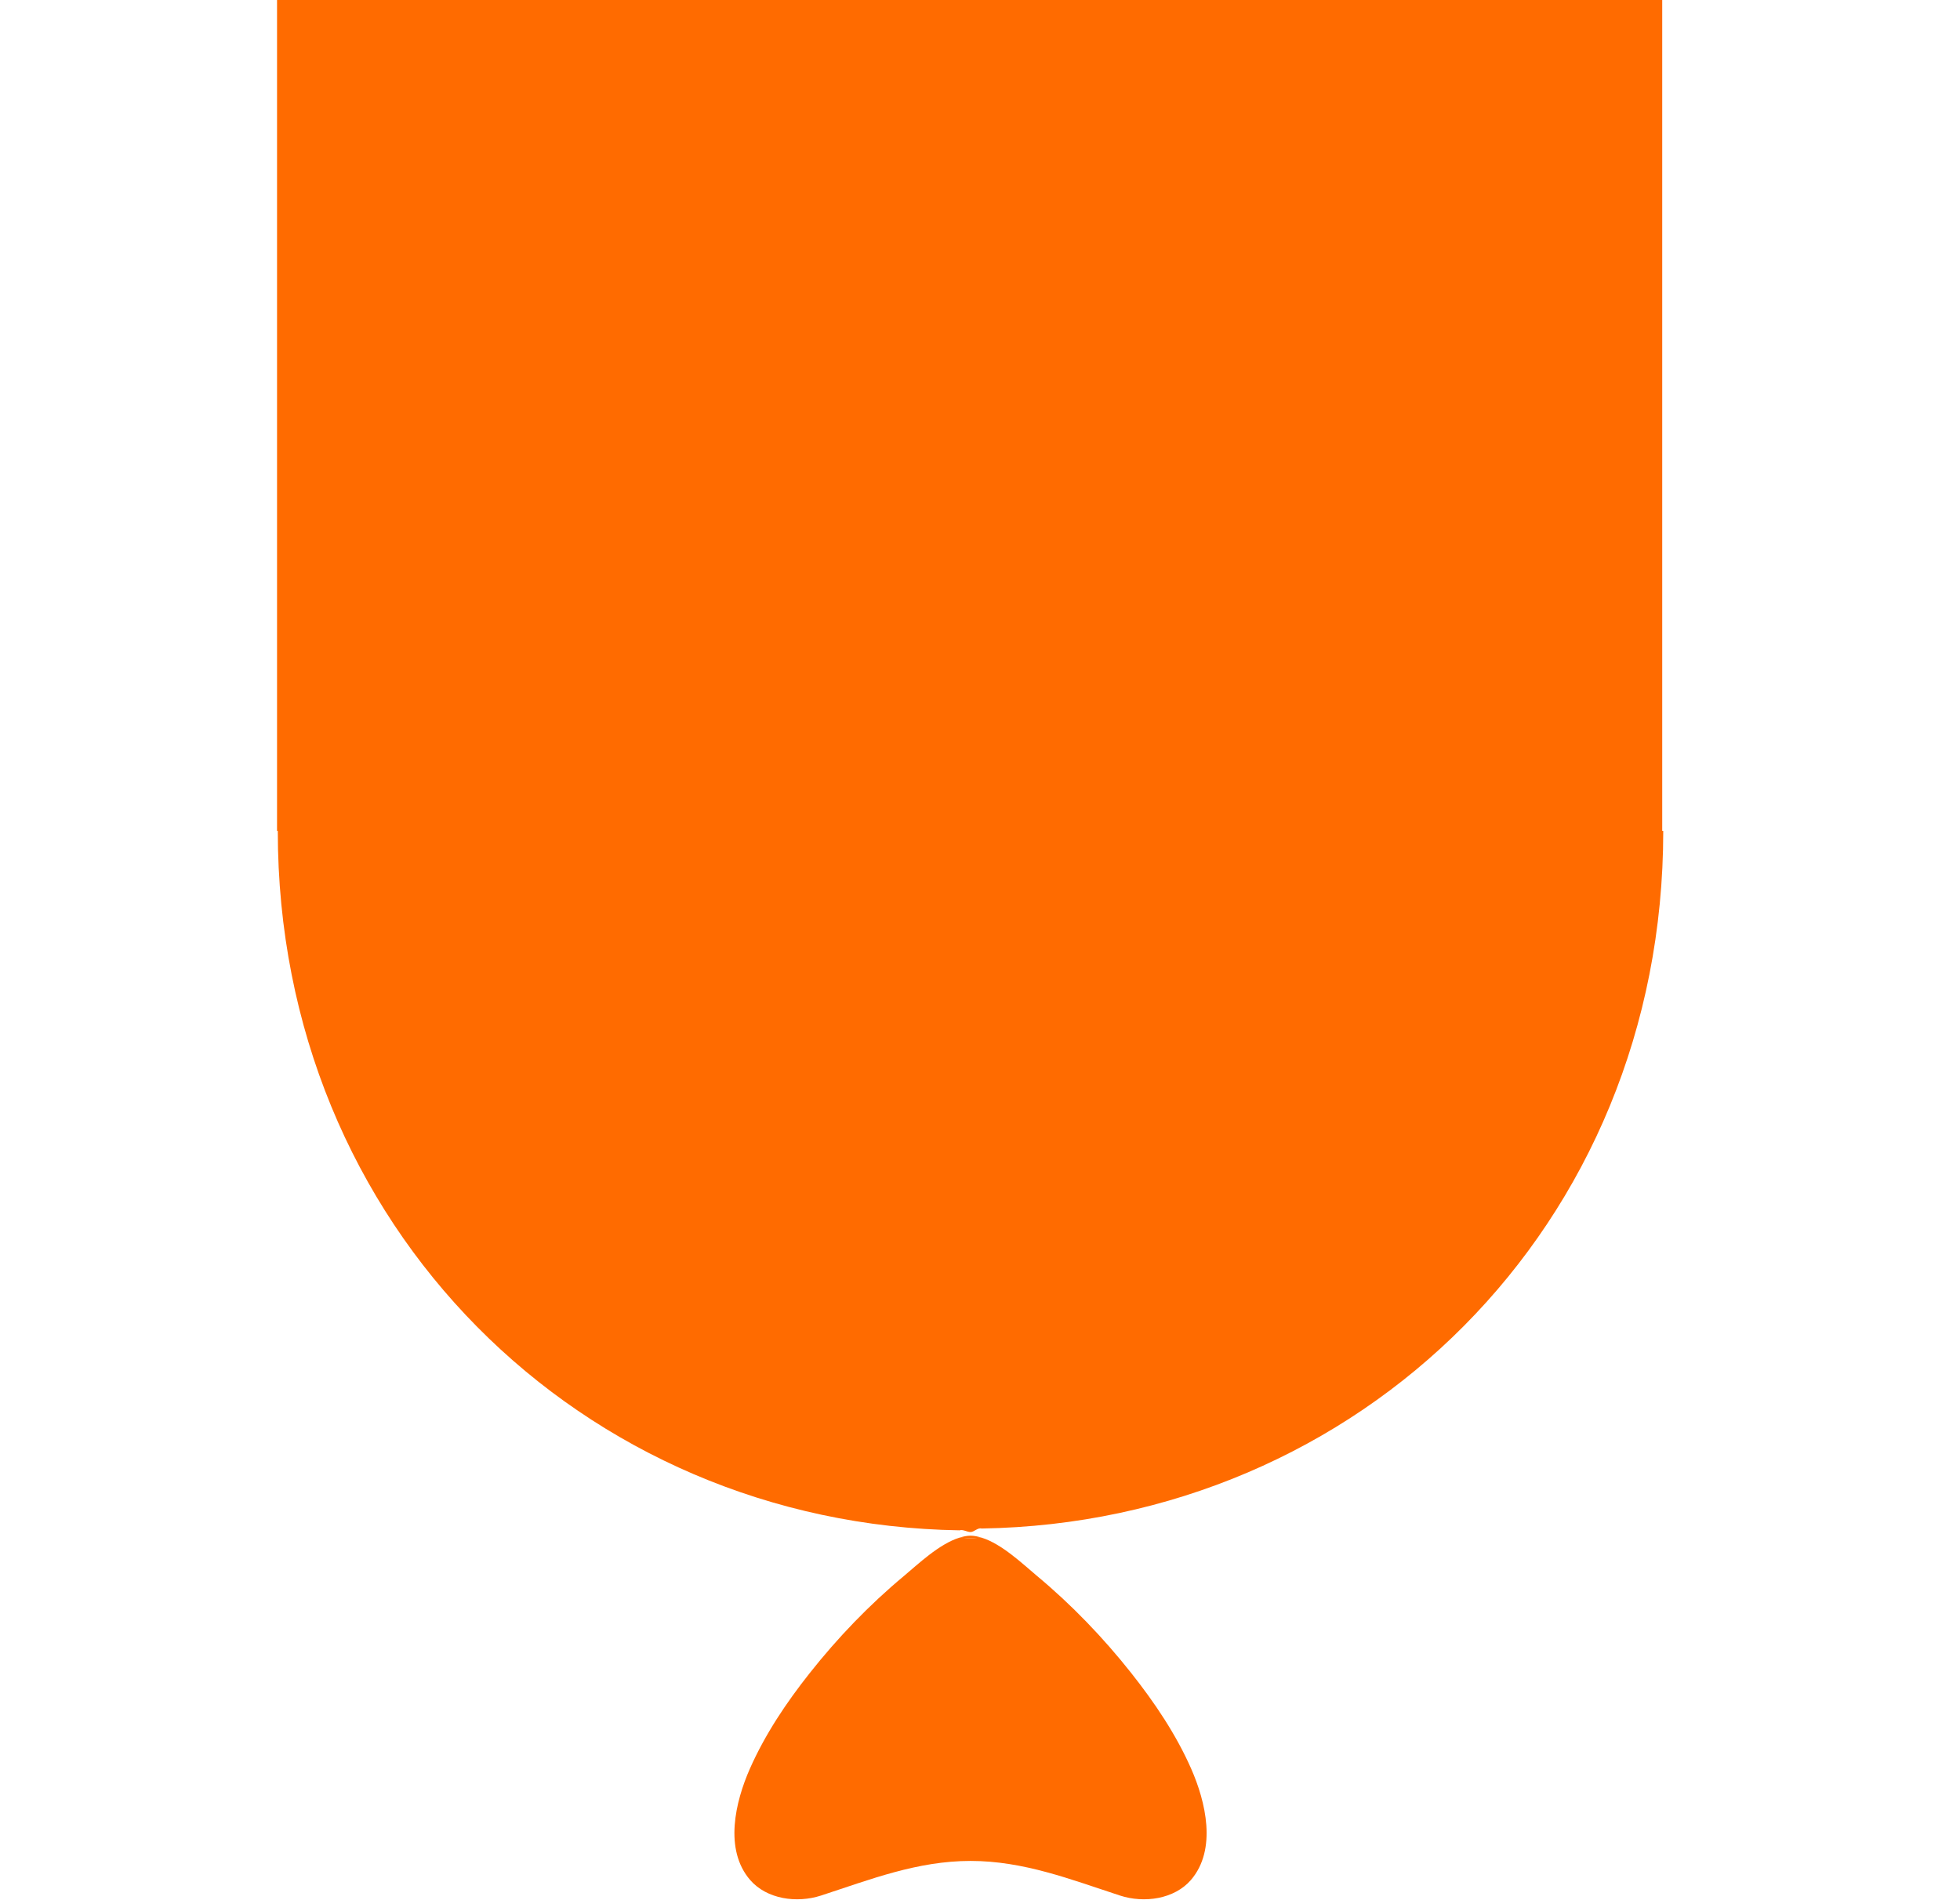
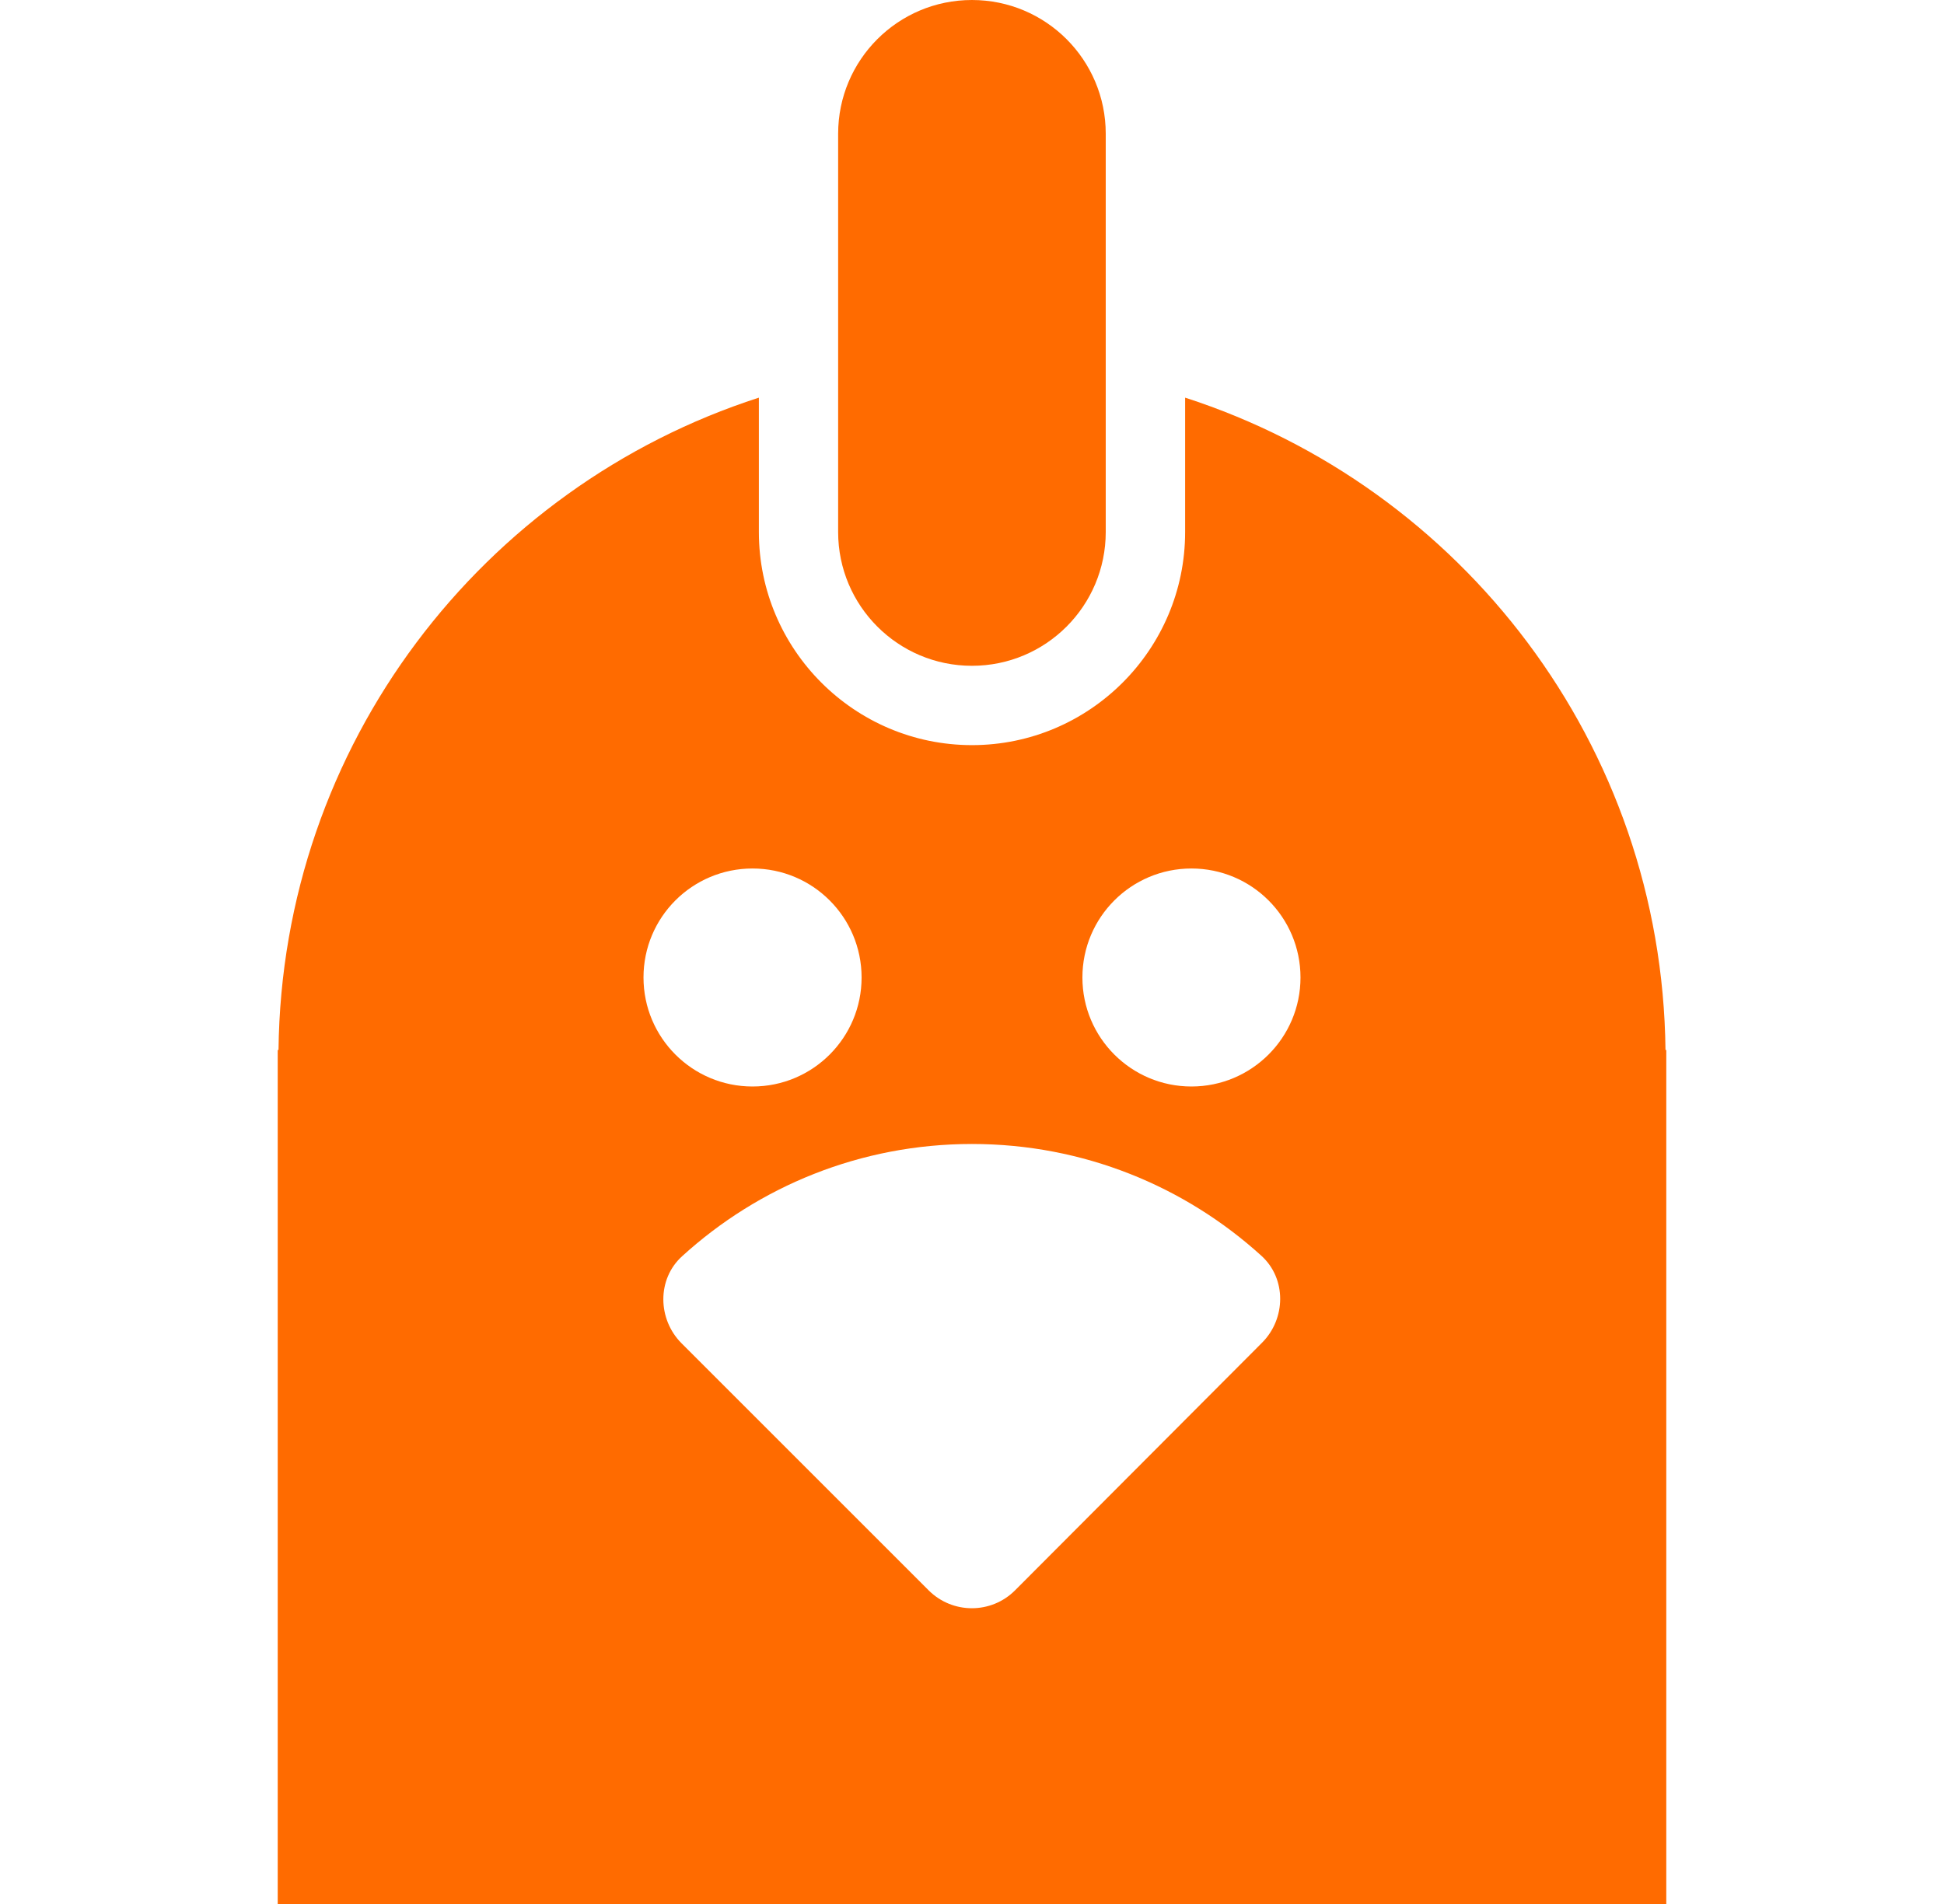
- <svg xmlns="http://www.w3.org/2000/svg" version="1.1" baseProfile="tiny" id="Layer_1" x="0px" y="0px" width="49.524px" height="48px" viewBox="0 0 49.524 48" xml:space="preserve">
+ <svg xmlns="http://www.w3.org/2000/svg" version="1.1" baseProfile="tiny" id="Layer_1" x="0px" y="0px" width="49px" height="48px" viewBox="0 0 49 48" xml:space="preserve">
  <g>
-     <path fill="#FF6B00" d="M24.243,38.861c-0.514,0.158-1.058,0.681-1.399,0.965c-0.879,0.732-1.679,1.565-2.383,2.456   c-0.593,0.748-1.129,1.549-1.513,2.417c-0.367,0.833-0.66,2.044,0.008,2.816c0.417,0.48,1.172,0.591,1.789,0.391   c1.245-0.406,2.432-0.875,3.778-0.875c1.344,0,2.531,0.468,3.777,0.875c0.615,0.2,1.372,0.089,1.789-0.391   c0.667-0.772,0.375-1.983,0.008-2.816c-0.382-0.867-0.922-1.669-1.514-2.417c-0.705-0.891-1.504-1.724-2.383-2.456   c-0.341-0.284-0.883-0.807-1.397-0.965c-0.094,0.001-0.186,0.014-0.28,0.014C24.429,38.875,24.337,38.862,24.243,38.861z" />
-     <path fill="#FF6B00" d="M7,21h0.019c0,10,7.687,17.525,17.224,17.676c0.095-0.028,0.189,0.043,0.28,0.043s0.185-0.118,0.28-0.089   C34.339,38.479,42.026,31,42.026,21H42V0H7V21z" />
-     <path fill="#FF6B00" d="M24.243,38.861c0.094,0.001,0.186,0.014,0.28,0.014c0.095,0,0.186-0.013,0.28-0.014   c-0.095-0.029-0.188-0.05-0.28-0.05S24.338,38.832,24.243,38.861z" />
+     <g>
+       <path fill="#FF6B00" d="M24.498,16.785c1.864,0,3.373-1.51,3.373-3.373V3.372C27.871,1.51,26.363,0,24.498,0    c-1.862,0-3.372,1.51-3.372,3.372v10.042C21.127,15.275,22.637,16.785,24.498,16.785" />
+     </g>
+     <g>
+       <path fill="#FF6B00" d="M42,48.051c0-0.018,0-21.58,0-21.58h-0.02c-0.085-7.698-5.14-14.197-12.108-16.446v3.388    c0,2.961-2.41,5.372-5.372,5.372c-2.962,0-5.372-2.411-5.372-5.372v-3.388c-6.97,2.249-12.022,8.748-12.108,16.446H7    c0,0,0,21.562,0,21.578L42,48.051z M18.968,21.895c1.519,0,2.749,1.229,2.749,2.748c0,1.518-1.229,2.748-2.749,2.748    c-1.518,0-2.748-1.23-2.748-2.748C16.219,23.124,17.449,21.895,18.968,21.895 M31.809,33.852l-6.221,6.238    c-0.601,0.605-1.578,0.605-2.182,0.002l-6.227-6.227c-0.606-0.607-0.622-1.617,0.012-2.193c1.929-1.758,4.493-2.832,7.308-2.832    c2.81,0,5.368,1.068,7.297,2.82C32.43,32.236,32.416,33.246,31.809,33.852 M30.031,27.391c-1.517,0-2.748-1.23-2.748-2.748    c0-1.519,1.231-2.748,2.748-2.748c1.518,0,2.749,1.229,2.749,2.748C32.78,26.16,31.548,27.391,30.031,27.391" />
+     </g>
  </g>
</svg>
